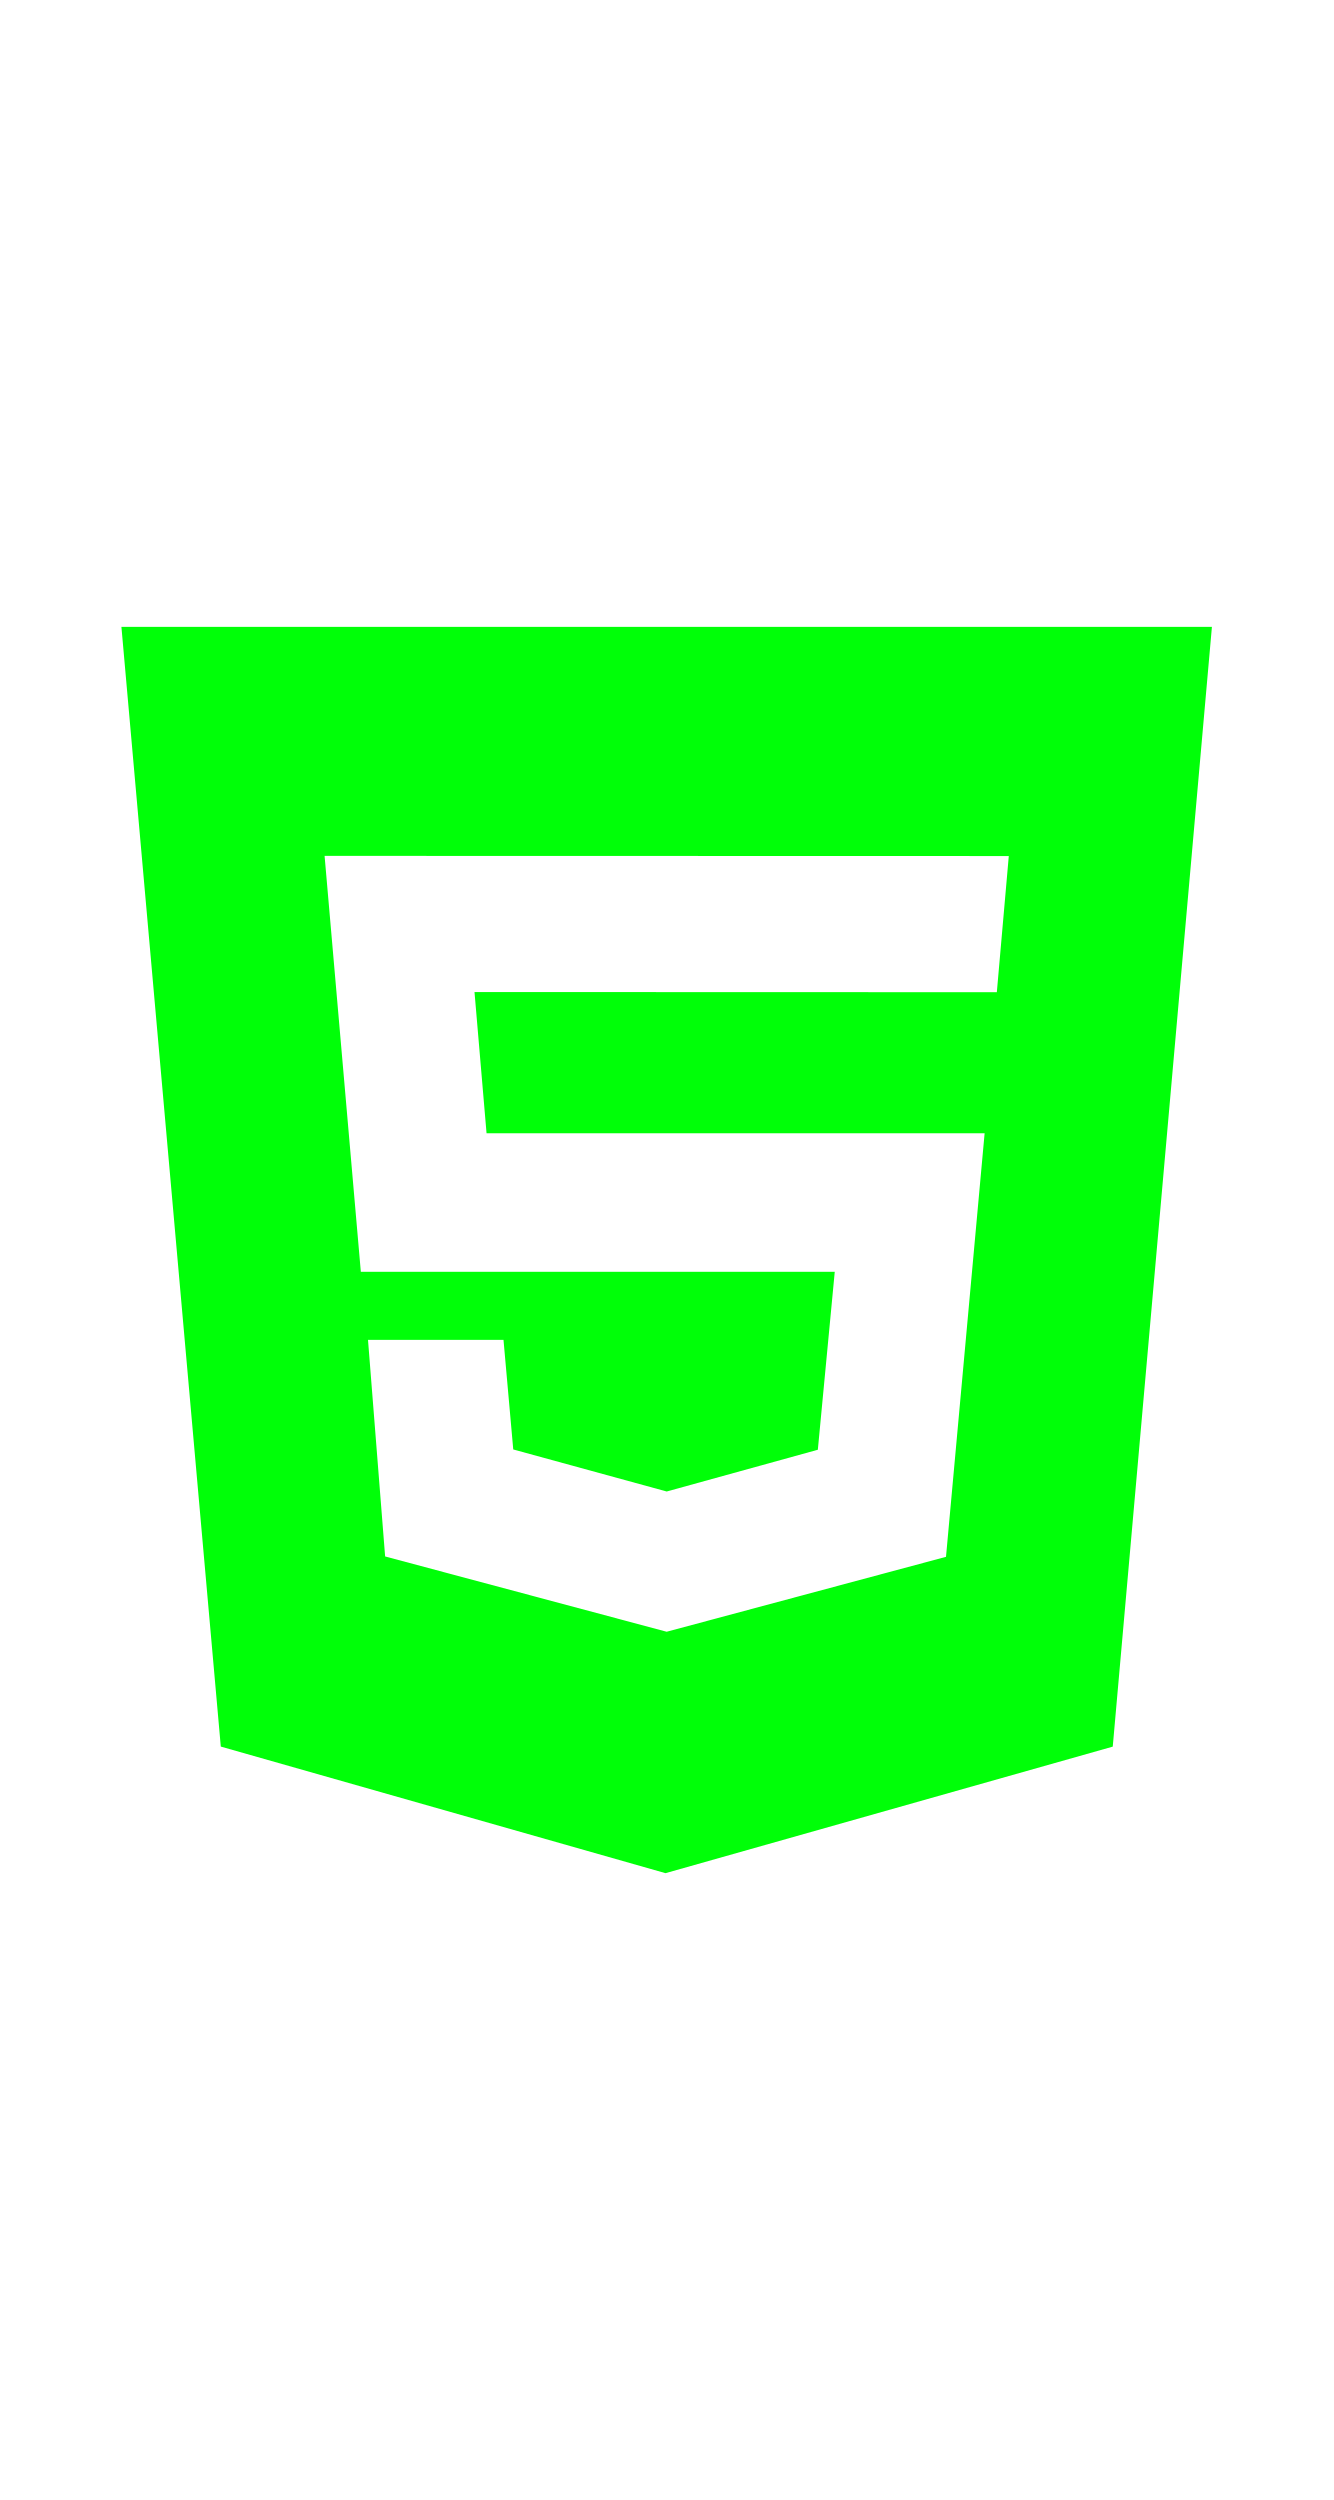
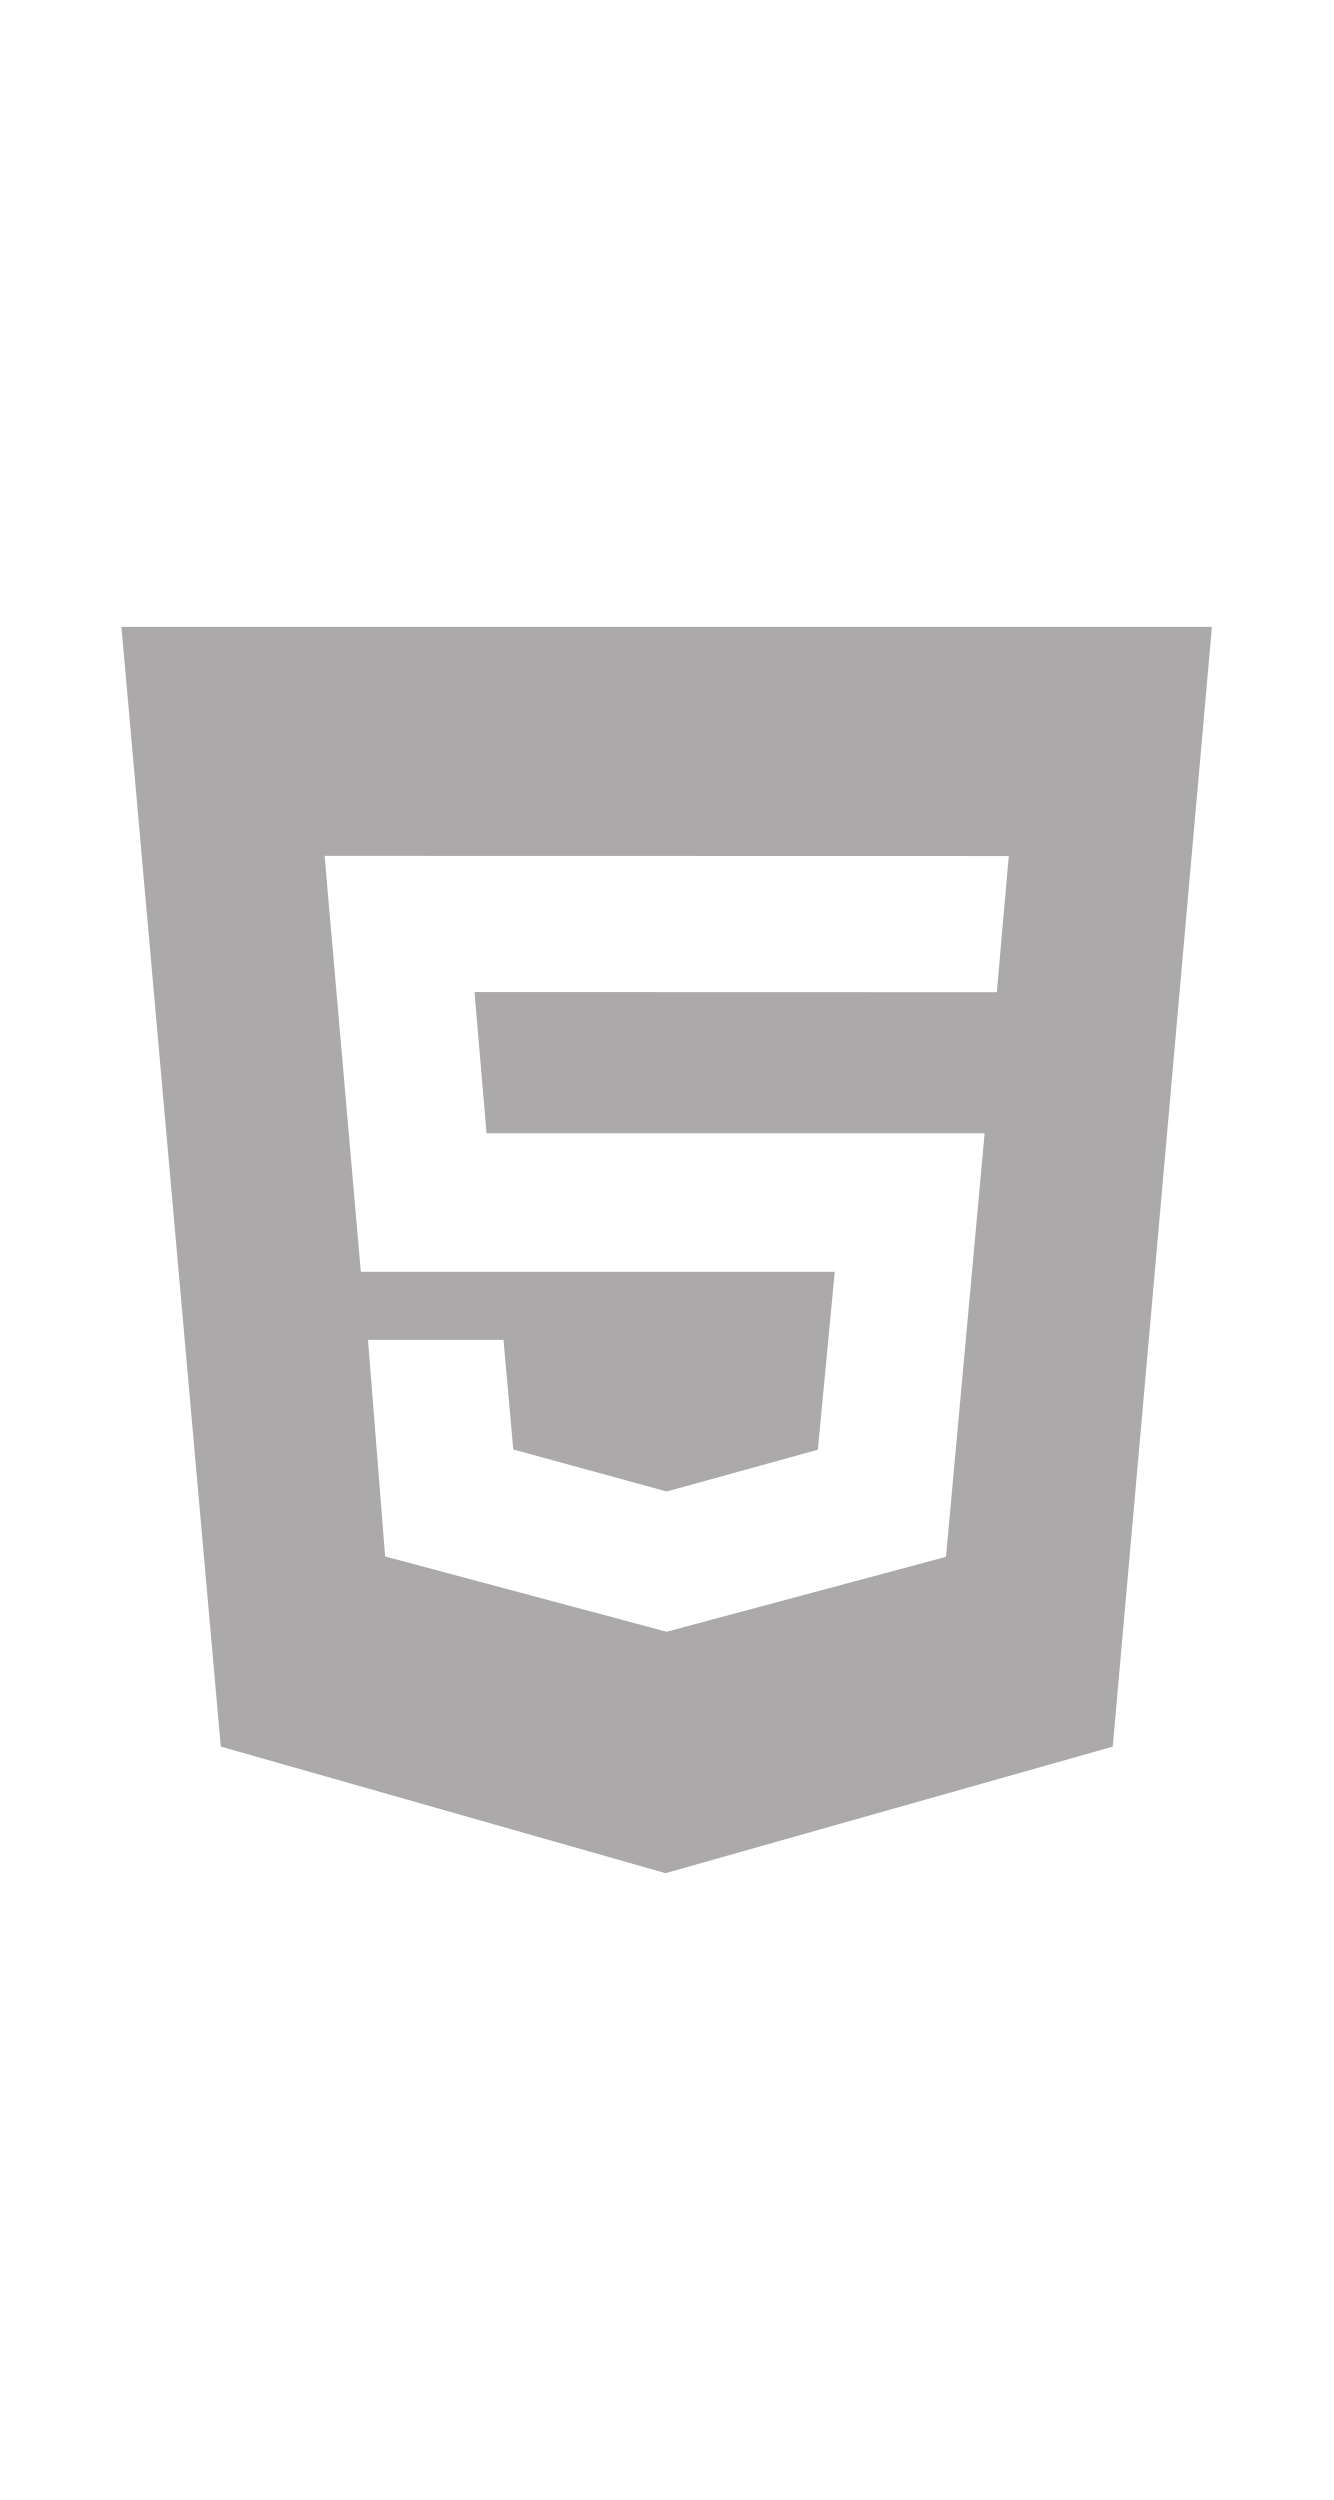
- <svg xmlns="http://www.w3.org/2000/svg" fill="#00FF08" width="80px" height="150px" viewBox="0 0 32 32" version="1.1">
+ <svg xmlns="http://www.w3.org/2000/svg" fill="#ABA9A9" width="80px" height="150px" viewBox="0 0 32 32" version="1.1">
  <path d="M11.677 13.196l-0.289-3.387 12.536 0.004 0.287-3.268-16.421-0.004 0.87 9.983h11.374l-0.406 4.27-3.627 1.002-3.683-1.009-0.234-2.63h-3.252l0.411 5.198 6.757 1.807 6.704-1.798 0.927-10.166h-11.954zM2.914 1.045h26.172l-2.38 26.874-10.734 3.037-10.673-3.038z" />
</svg>
